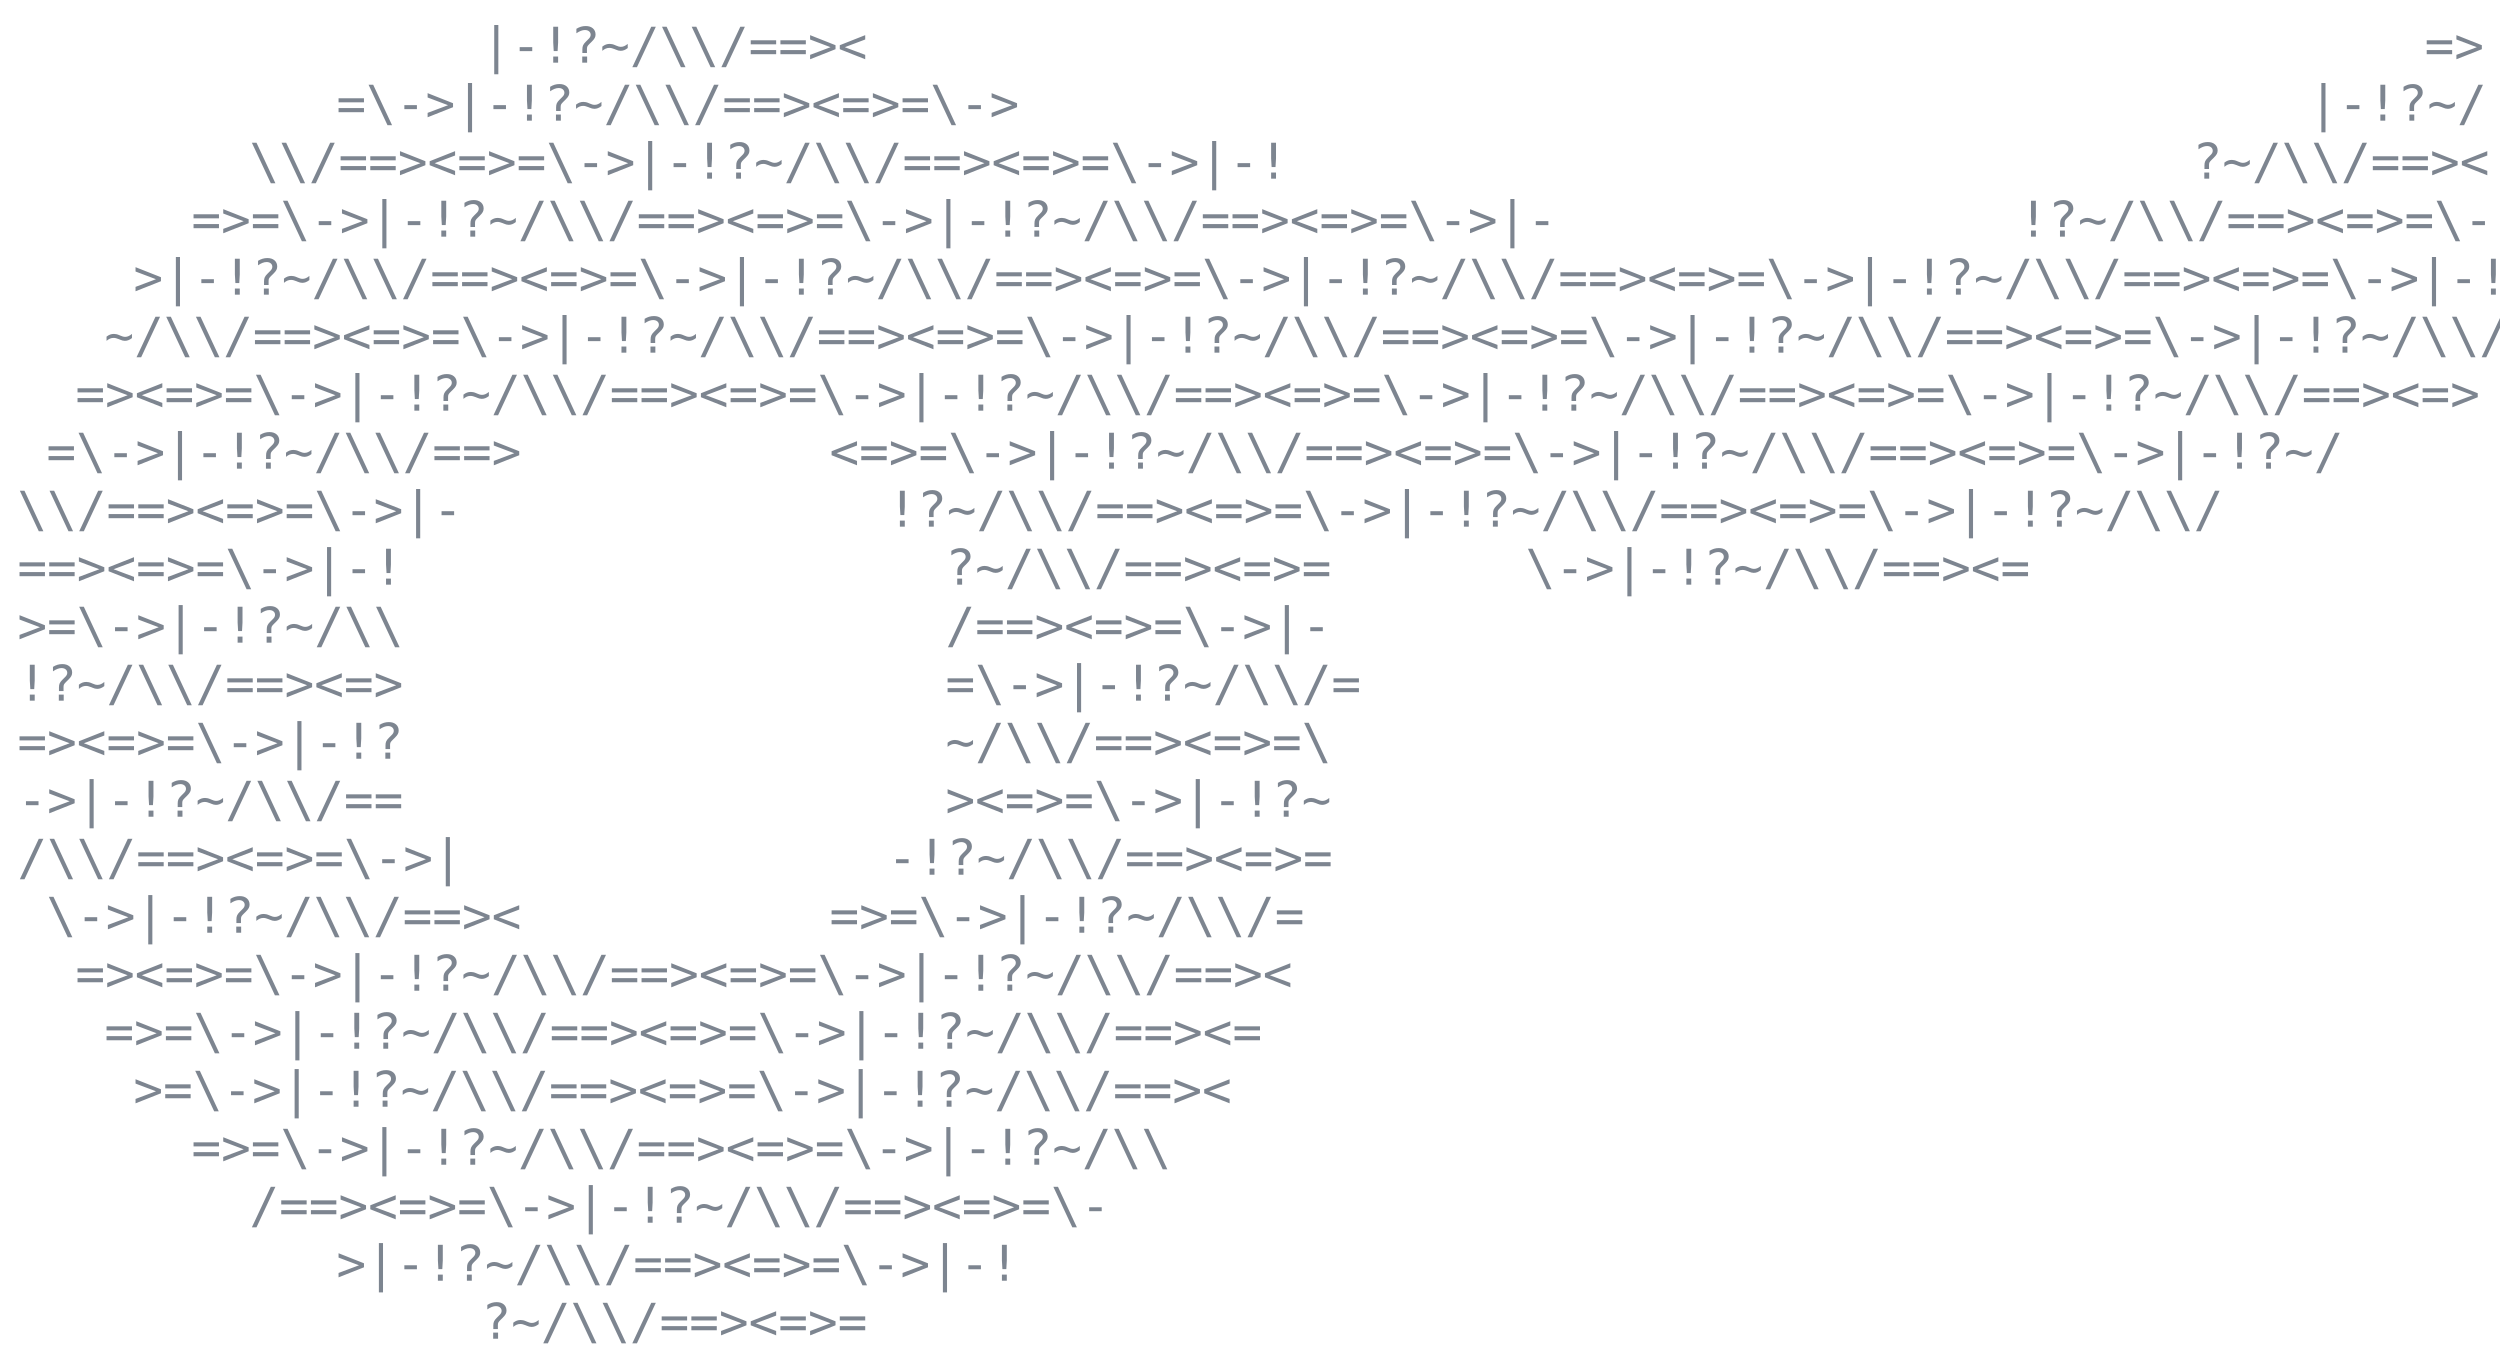
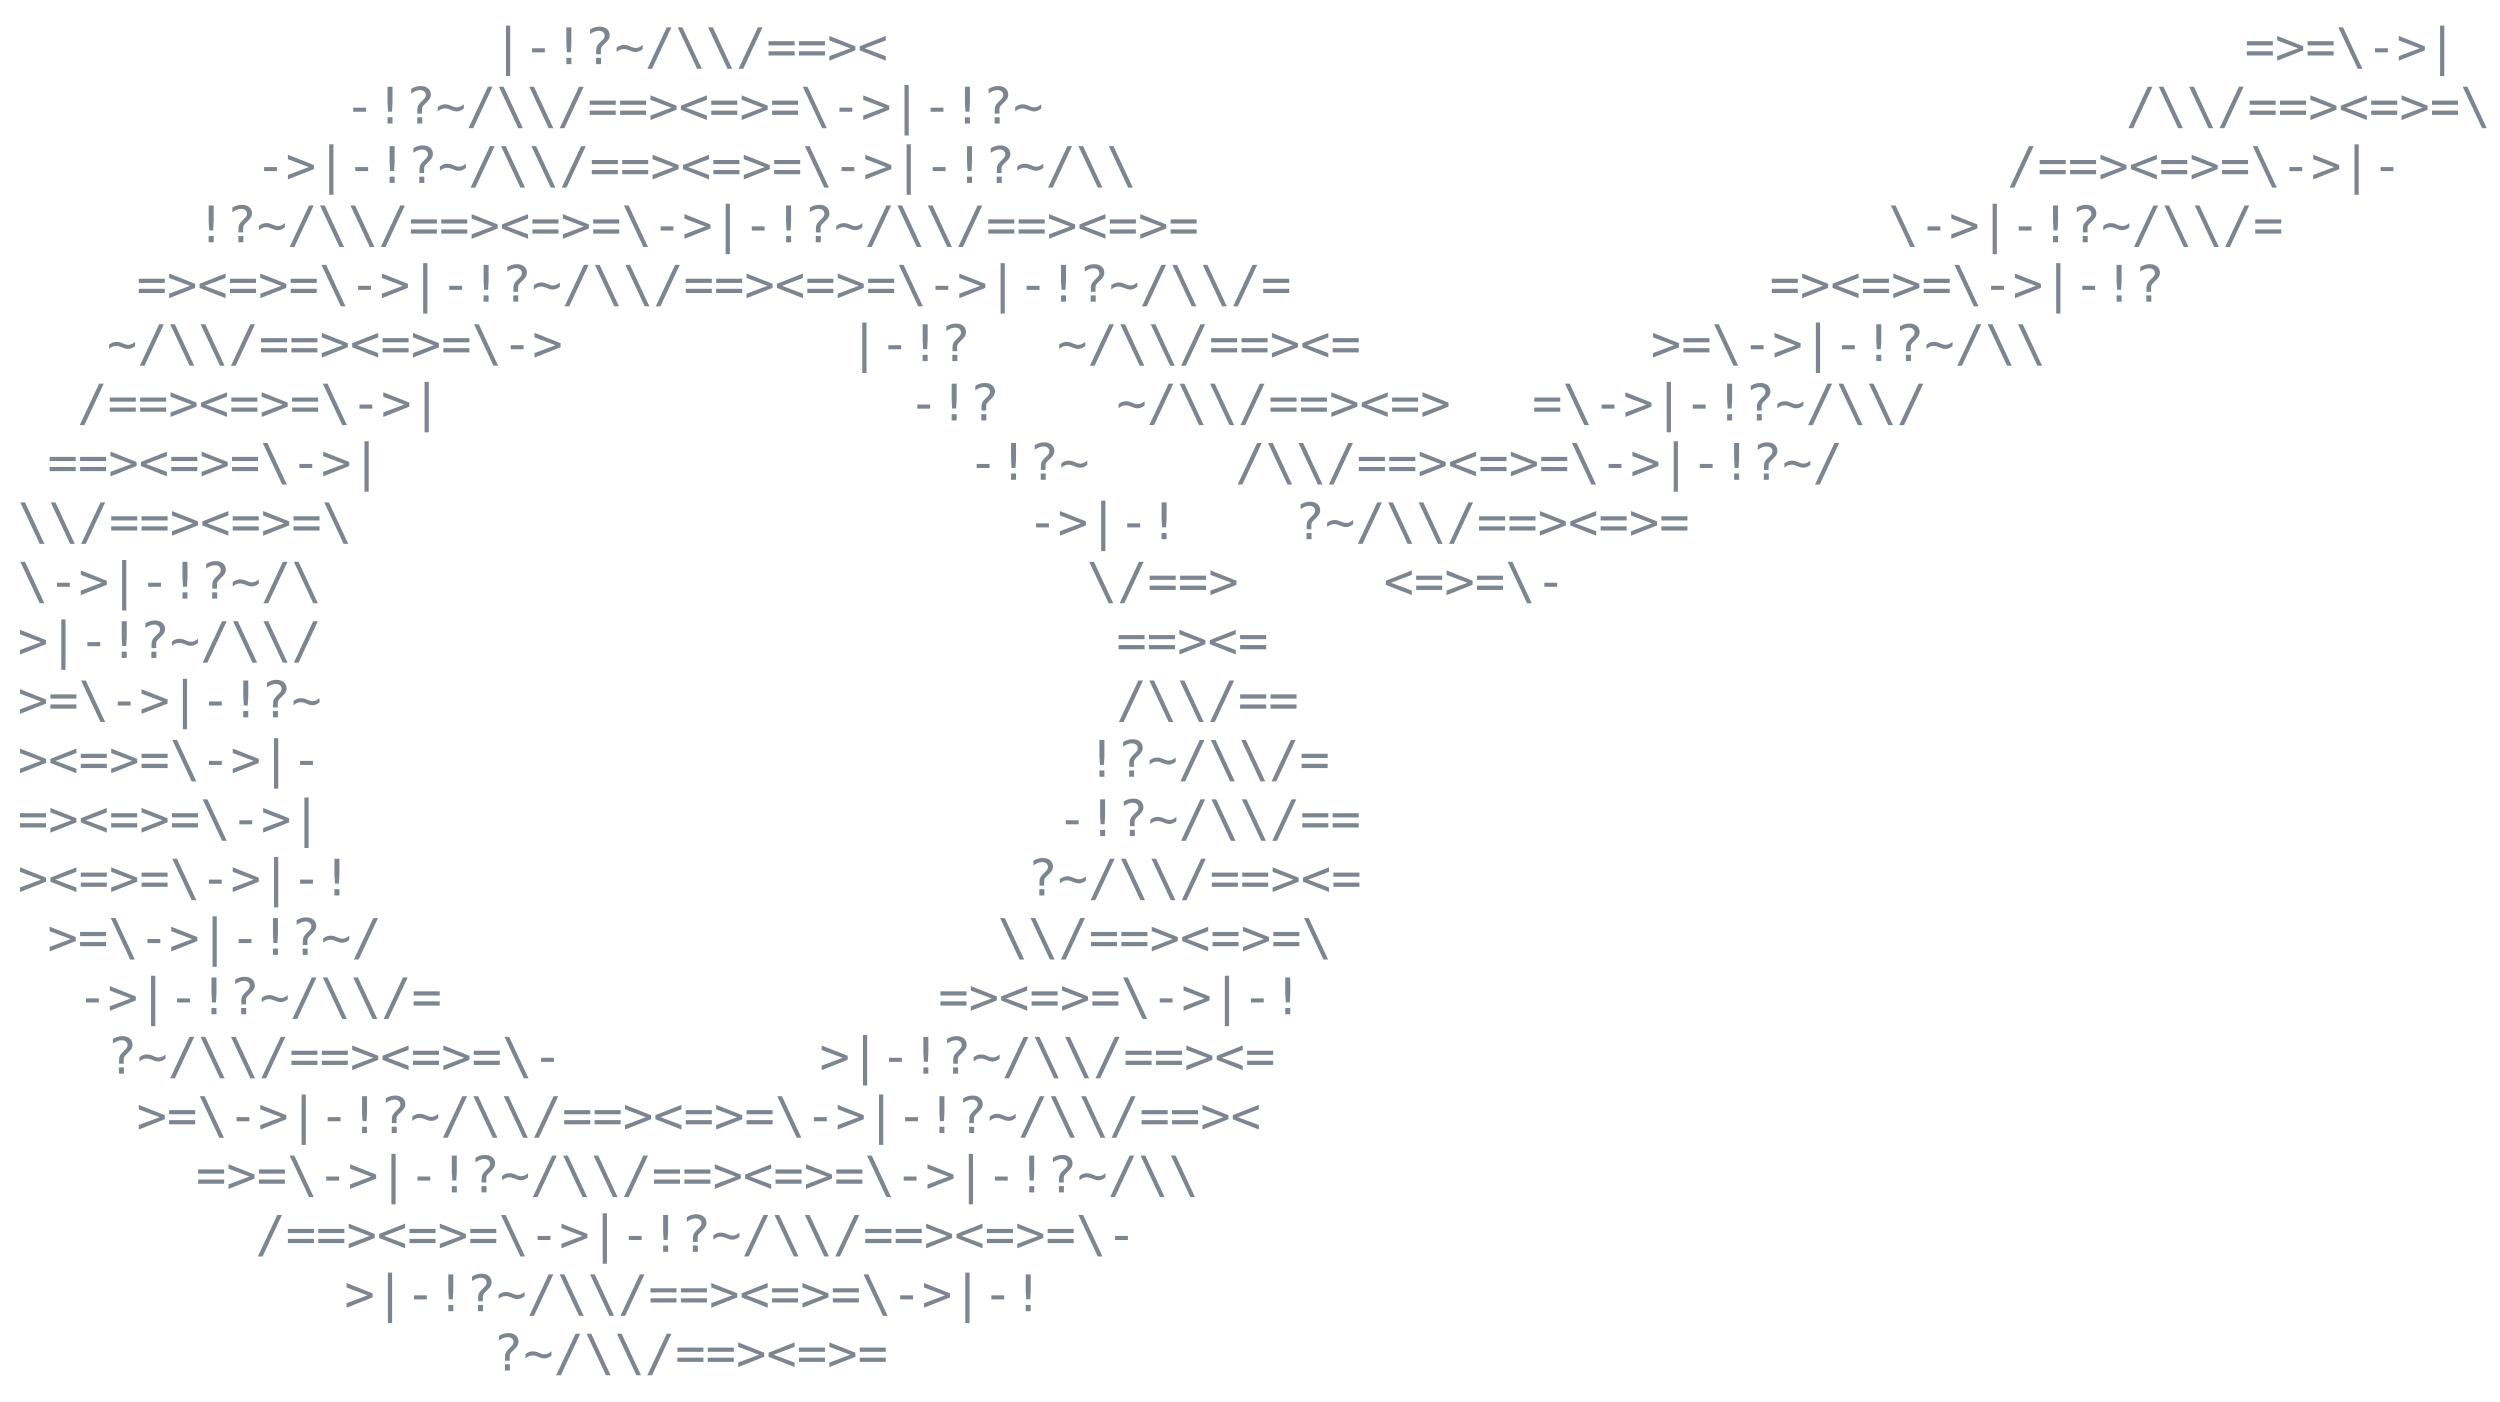
- <svg xmlns="http://www.w3.org/2000/svg" viewBox="0 0 862 472" width="862" height="472" role="img" aria-label="Symbolum">
+ <svg xmlns="http://www.w3.org/2000/svg" viewBox="0 0 842 472" width="842" height="472" role="img" aria-label="Symbolum">
  <style>
    /* The bare value is a mid grey rather than either extreme, because a media query that
       does not resolve has to leave the mark legible on a white page AND on a black one.
       The two below are the good answer where the preference is expressed. */
    .ink { fill: #7d8590; }
    @media (prefers-color-scheme: light) { .ink { fill: #1f2328; } }
    @media (prefers-color-scheme: dark)  { .ink { fill: #e6edf3; } }
  </style>
  <g class="ink" fill="currentColor" font-family="ui-monospace, SFMono-Regular, Menlo, Consolas, monospace" font-size="17" letter-spacing="0" xml:space="preserve">
    <text x="166" y="21.6" textLength="130" lengthAdjust="spacingAndGlyphs">|-!?~/\\/==&gt;&lt;</text>
-     <text x="836" y="21.6" textLength="20" lengthAdjust="spacingAndGlyphs">=&gt;</text>
-     <text x="116" y="41.6" textLength="230" lengthAdjust="spacingAndGlyphs">=\-&gt;|-!?~/\\/==&gt;&lt;=&gt;=\-&gt;</text>
-     <text x="796" y="41.6" textLength="60" lengthAdjust="spacingAndGlyphs">|-!?~/</text>
-     <text x="86" y="61.6" textLength="350" lengthAdjust="spacingAndGlyphs">\\/==&gt;&lt;=&gt;=\-&gt;|-!?~/\\/==&gt;&lt;=&gt;=\-&gt;|-!</text>
-     <text x="756" y="61.6" textLength="100" lengthAdjust="spacingAndGlyphs">?~/\\/==&gt;&lt;</text>
-     <text x="66" y="81.6" textLength="460" lengthAdjust="spacingAndGlyphs">=&gt;=\-&gt;|-!?~/\\/==&gt;&lt;=&gt;=\-&gt;|-!?~/\\/==&gt;&lt;=&gt;=\-&gt;|-</text>
-     <text x="696" y="81.6" textLength="160" lengthAdjust="spacingAndGlyphs">!?~/\\/==&gt;&lt;=&gt;=\-</text>
-     <text x="46" y="101.6" textLength="810" lengthAdjust="spacingAndGlyphs">&gt;|-!?~/\\/==&gt;&lt;=&gt;=\-&gt;|-!?~/\\/==&gt;&lt;=&gt;=\-&gt;|-!?~/\\/==&gt;&lt;=&gt;=\-&gt;|-!?~/\\/==&gt;&lt;=&gt;=\-&gt;|-!?</text>
-     <text x="36" y="121.6" textLength="820" lengthAdjust="spacingAndGlyphs">~/\\/==&gt;&lt;=&gt;=\-&gt;|-!?~/\\/==&gt;&lt;=&gt;=\-&gt;|-!?~/\\/==&gt;&lt;=&gt;=\-&gt;|-!?~/\\/==&gt;&lt;=&gt;=\-&gt;|-!?~/\\/=</text>
-     <text x="26" y="141.6" textLength="810" lengthAdjust="spacingAndGlyphs">=&gt;&lt;=&gt;=\-&gt;|-!?~/\\/==&gt;&lt;=&gt;=\-&gt;|-!?~/\\/==&gt;&lt;=&gt;=\-&gt;|-!?~/\\/==&gt;&lt;=&gt;=\-&gt;|-!?~/\\/==&gt;&lt;=&gt;</text>
-     <text x="16" y="161.6" textLength="160" lengthAdjust="spacingAndGlyphs">=\-&gt;|-!?~/\\/==&gt;</text>
-     <text x="286" y="161.6" textLength="510" lengthAdjust="spacingAndGlyphs">&lt;=&gt;=\-&gt;|-!?~/\\/==&gt;&lt;=&gt;=\-&gt;|-!?~/\\/==&gt;&lt;=&gt;=\-&gt;|-!?~/</text>
-     <text x="6" y="181.6" textLength="150" lengthAdjust="spacingAndGlyphs">\\/==&gt;&lt;=&gt;=\-&gt;|-</text>
-     <text x="306" y="181.6" textLength="450" lengthAdjust="spacingAndGlyphs">!?~/\\/==&gt;&lt;=&gt;=\-&gt;|-!?~/\\/==&gt;&lt;=&gt;=\-&gt;|-!?~/\\/</text>
-     <text x="6" y="201.6" textLength="130" lengthAdjust="spacingAndGlyphs">==&gt;&lt;=&gt;=\-&gt;|-!</text>
-     <text x="326" y="201.6" textLength="130" lengthAdjust="spacingAndGlyphs">?~/\\/==&gt;&lt;=&gt;=</text>
-     <text x="526" y="201.6" textLength="170" lengthAdjust="spacingAndGlyphs">\-&gt;|-!?~/\\/==&gt;&lt;=</text>
-     <text x="6" y="221.6" textLength="130" lengthAdjust="spacingAndGlyphs">&gt;=\-&gt;|-!?~/\\</text>
-     <text x="326" y="221.6" textLength="130" lengthAdjust="spacingAndGlyphs">/==&gt;&lt;=&gt;=\-&gt;|-</text>
-     <text x="6" y="241.6" textLength="130" lengthAdjust="spacingAndGlyphs">!?~/\\/==&gt;&lt;=&gt;</text>
-     <text x="326" y="241.6" textLength="140" lengthAdjust="spacingAndGlyphs">=\-&gt;|-!?~/\\/=</text>
-     <text x="6" y="261.6" textLength="130" lengthAdjust="spacingAndGlyphs">=&gt;&lt;=&gt;=\-&gt;|-!?</text>
-     <text x="326" y="261.6" textLength="130" lengthAdjust="spacingAndGlyphs">~/\\/==&gt;&lt;=&gt;=\</text>
-     <text x="6" y="281.6" textLength="130" lengthAdjust="spacingAndGlyphs">-&gt;|-!?~/\\/==</text>
-     <text x="326" y="281.6" textLength="130" lengthAdjust="spacingAndGlyphs">&gt;&lt;=&gt;=\-&gt;|-!?~</text>
-     <text x="6" y="301.6" textLength="150" lengthAdjust="spacingAndGlyphs">/\\/==&gt;&lt;=&gt;=\-&gt;|</text>
-     <text x="306" y="301.6" textLength="150" lengthAdjust="spacingAndGlyphs">-!?~/\\/==&gt;&lt;=&gt;=</text>
-     <text x="16" y="321.6" textLength="160" lengthAdjust="spacingAndGlyphs">\-&gt;|-!?~/\\/==&gt;&lt;</text>
-     <text x="286" y="321.6" textLength="160" lengthAdjust="spacingAndGlyphs">=&gt;=\-&gt;|-!?~/\\/=</text>
-     <text x="26" y="341.6" textLength="410" lengthAdjust="spacingAndGlyphs">=&gt;&lt;=&gt;=\-&gt;|-!?~/\\/==&gt;&lt;=&gt;=\-&gt;|-!?~/\\/==&gt;&lt;</text>
-     <text x="36" y="361.6" textLength="390" lengthAdjust="spacingAndGlyphs">=&gt;=\-&gt;|-!?~/\\/==&gt;&lt;=&gt;=\-&gt;|-!?~/\\/==&gt;&lt;=</text>
+     <text x="756" y="21.6" textLength="70" lengthAdjust="spacingAndGlyphs">=&gt;=\-&gt;|</text>
+     <text x="116" y="41.6" textLength="230" lengthAdjust="spacingAndGlyphs">-!?~/\\/==&gt;&lt;=&gt;=\-&gt;|-!?~</text>
+     <text x="716" y="41.6" textLength="120" lengthAdjust="spacingAndGlyphs">/\\/==&gt;&lt;=&gt;=\</text>
+     <text x="86" y="61.6" textLength="290" lengthAdjust="spacingAndGlyphs">-&gt;|-!?~/\\/==&gt;&lt;=&gt;=\-&gt;|-!?~/\\</text>
+     <text x="676" y="61.6" textLength="130" lengthAdjust="spacingAndGlyphs">/==&gt;&lt;=&gt;=\-&gt;|-</text>
+     <text x="66" y="81.6" textLength="330" lengthAdjust="spacingAndGlyphs">!?~/\\/==&gt;&lt;=&gt;=\-&gt;|-!?~/\\/==&gt;&lt;=&gt;=</text>
+     <text x="636" y="81.6" textLength="130" lengthAdjust="spacingAndGlyphs">\-&gt;|-!?~/\\/=</text>
+     <text x="46" y="101.6" textLength="380" lengthAdjust="spacingAndGlyphs">=&gt;&lt;=&gt;=\-&gt;|-!?~/\\/==&gt;&lt;=&gt;=\-&gt;|-!?~/\\/=</text>
+     <text x="596" y="101.6" textLength="130" lengthAdjust="spacingAndGlyphs">=&gt;&lt;=&gt;=\-&gt;|-!?</text>
+     <text x="36" y="121.6" textLength="150" lengthAdjust="spacingAndGlyphs">~/\\/==&gt;&lt;=&gt;=\-&gt;</text>
+     <text x="286" y="121.6" textLength="40" lengthAdjust="spacingAndGlyphs">|-!?</text>
+     <text x="356" y="121.6" textLength="100" lengthAdjust="spacingAndGlyphs">~/\\/==&gt;&lt;=</text>
+     <text x="556" y="121.6" textLength="130" lengthAdjust="spacingAndGlyphs">&gt;=\-&gt;|-!?~/\\</text>
+     <text x="26" y="141.6" textLength="120" lengthAdjust="spacingAndGlyphs">/==&gt;&lt;=&gt;=\-&gt;|</text>
+     <text x="306" y="141.6" textLength="30" lengthAdjust="spacingAndGlyphs">-!?</text>
+     <text x="376" y="141.6" textLength="110" lengthAdjust="spacingAndGlyphs">~/\\/==&gt;&lt;=&gt;</text>
+     <text x="516" y="141.6" textLength="130" lengthAdjust="spacingAndGlyphs">=\-&gt;|-!?~/\\/</text>
+     <text x="16" y="161.6" textLength="110" lengthAdjust="spacingAndGlyphs">==&gt;&lt;=&gt;=\-&gt;|</text>
+     <text x="326" y="161.6" textLength="40" lengthAdjust="spacingAndGlyphs">-!?~</text>
+     <text x="416" y="161.6" textLength="200" lengthAdjust="spacingAndGlyphs">/\\/==&gt;&lt;=&gt;=\-&gt;|-!?~/</text>
+     <text x="6" y="181.6" textLength="110" lengthAdjust="spacingAndGlyphs">\\/==&gt;&lt;=&gt;=\</text>
+     <text x="346" y="181.6" textLength="50" lengthAdjust="spacingAndGlyphs">-&gt;|-!</text>
+     <text x="436" y="181.6" textLength="130" lengthAdjust="spacingAndGlyphs">?~/\\/==&gt;&lt;=&gt;=</text>
+     <text x="6" y="201.6" textLength="100" lengthAdjust="spacingAndGlyphs">\-&gt;|-!?~/\</text>
+     <text x="366" y="201.6" textLength="50" lengthAdjust="spacingAndGlyphs">\/==&gt;</text>
+     <text x="466" y="201.6" textLength="60" lengthAdjust="spacingAndGlyphs">&lt;=&gt;=\-</text>
+     <text x="6" y="221.6" textLength="100" lengthAdjust="spacingAndGlyphs">&gt;|-!?~/\\/</text>
+     <text x="376" y="221.6" textLength="50" lengthAdjust="spacingAndGlyphs">==&gt;&lt;=</text>
+     <text x="6" y="241.6" textLength="100" lengthAdjust="spacingAndGlyphs">&gt;=\-&gt;|-!?~</text>
+     <text x="376" y="241.6" textLength="60" lengthAdjust="spacingAndGlyphs">/\\/==</text>
+     <text x="6" y="261.6" textLength="100" lengthAdjust="spacingAndGlyphs">&gt;&lt;=&gt;=\-&gt;|-</text>
+     <text x="366" y="261.6" textLength="80" lengthAdjust="spacingAndGlyphs">!?~/\\/=</text>
+     <text x="6" y="281.6" textLength="100" lengthAdjust="spacingAndGlyphs">=&gt;&lt;=&gt;=\-&gt;|</text>
+     <text x="356" y="281.6" textLength="100" lengthAdjust="spacingAndGlyphs">-!?~/\\/==</text>
+     <text x="6" y="301.6" textLength="110" lengthAdjust="spacingAndGlyphs">&gt;&lt;=&gt;=\-&gt;|-!</text>
+     <text x="346" y="301.6" textLength="110" lengthAdjust="spacingAndGlyphs">?~/\\/==&gt;&lt;=</text>
+     <text x="16" y="321.6" textLength="110" lengthAdjust="spacingAndGlyphs">&gt;=\-&gt;|-!?~/</text>
+     <text x="336" y="321.6" textLength="110" lengthAdjust="spacingAndGlyphs">\\/==&gt;&lt;=&gt;=\</text>
+     <text x="26" y="341.6" textLength="120" lengthAdjust="spacingAndGlyphs">-&gt;|-!?~/\\/=</text>
+     <text x="316" y="341.6" textLength="120" lengthAdjust="spacingAndGlyphs">=&gt;&lt;=&gt;=\-&gt;|-!</text>
+     <text x="36" y="361.6" textLength="150" lengthAdjust="spacingAndGlyphs">?~/\\/==&gt;&lt;=&gt;=\-</text>
+     <text x="276" y="361.6" textLength="150" lengthAdjust="spacingAndGlyphs">&gt;|-!?~/\\/==&gt;&lt;=</text>
    <text x="46" y="381.6" textLength="370" lengthAdjust="spacingAndGlyphs">&gt;=\-&gt;|-!?~/\\/==&gt;&lt;=&gt;=\-&gt;|-!?~/\\/==&gt;&lt;</text>
    <text x="66" y="401.6" textLength="330" lengthAdjust="spacingAndGlyphs">=&gt;=\-&gt;|-!?~/\\/==&gt;&lt;=&gt;=\-&gt;|-!?~/\\</text>
    <text x="86" y="421.6" textLength="290" lengthAdjust="spacingAndGlyphs">/==&gt;&lt;=&gt;=\-&gt;|-!?~/\\/==&gt;&lt;=&gt;=\-</text>
    <text x="116" y="441.6" textLength="230" lengthAdjust="spacingAndGlyphs">&gt;|-!?~/\\/==&gt;&lt;=&gt;=\-&gt;|-!</text>
    <text x="166" y="461.6" textLength="130" lengthAdjust="spacingAndGlyphs">?~/\\/==&gt;&lt;=&gt;=</text>
  </g>
</svg>
